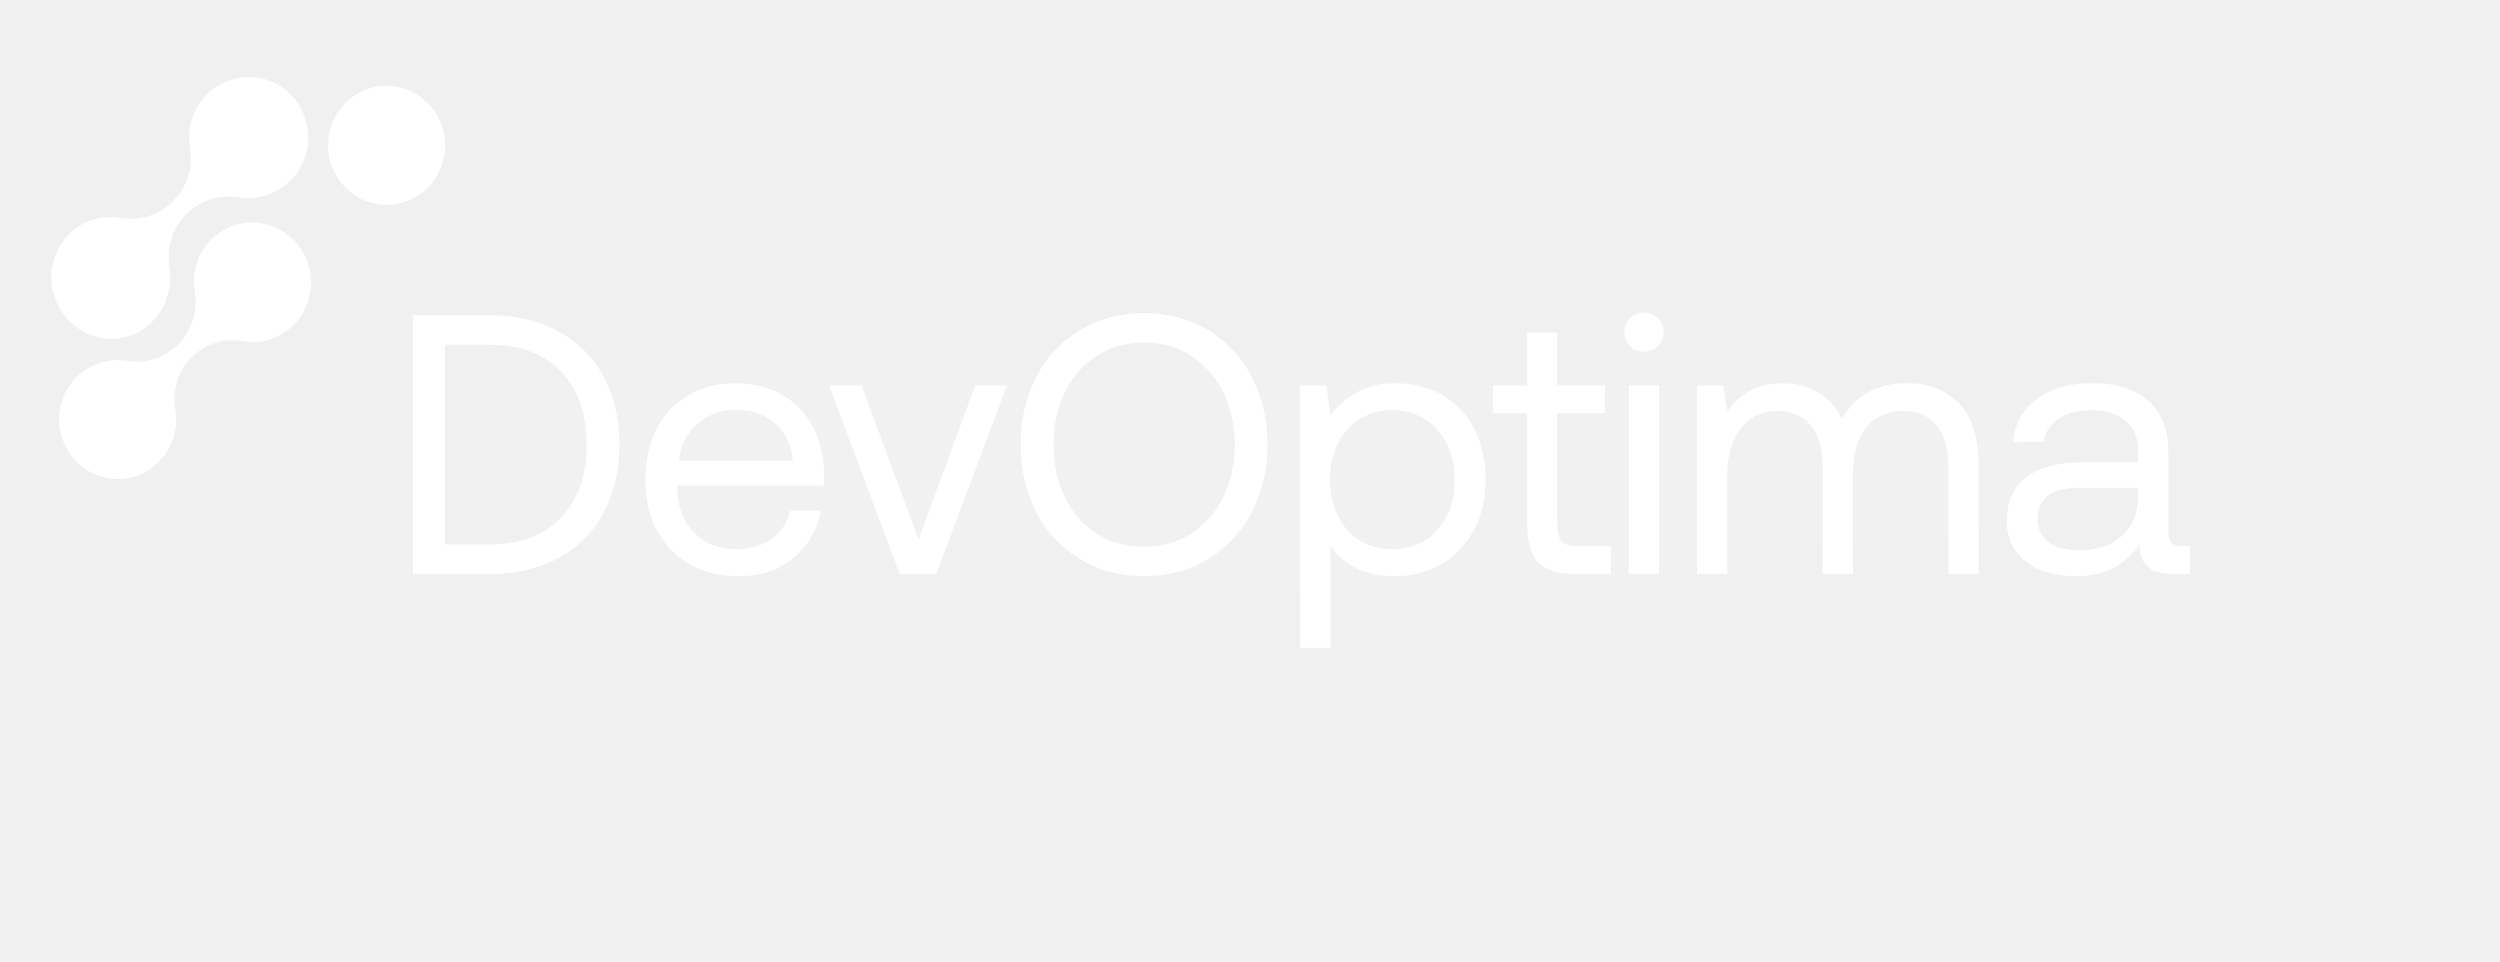
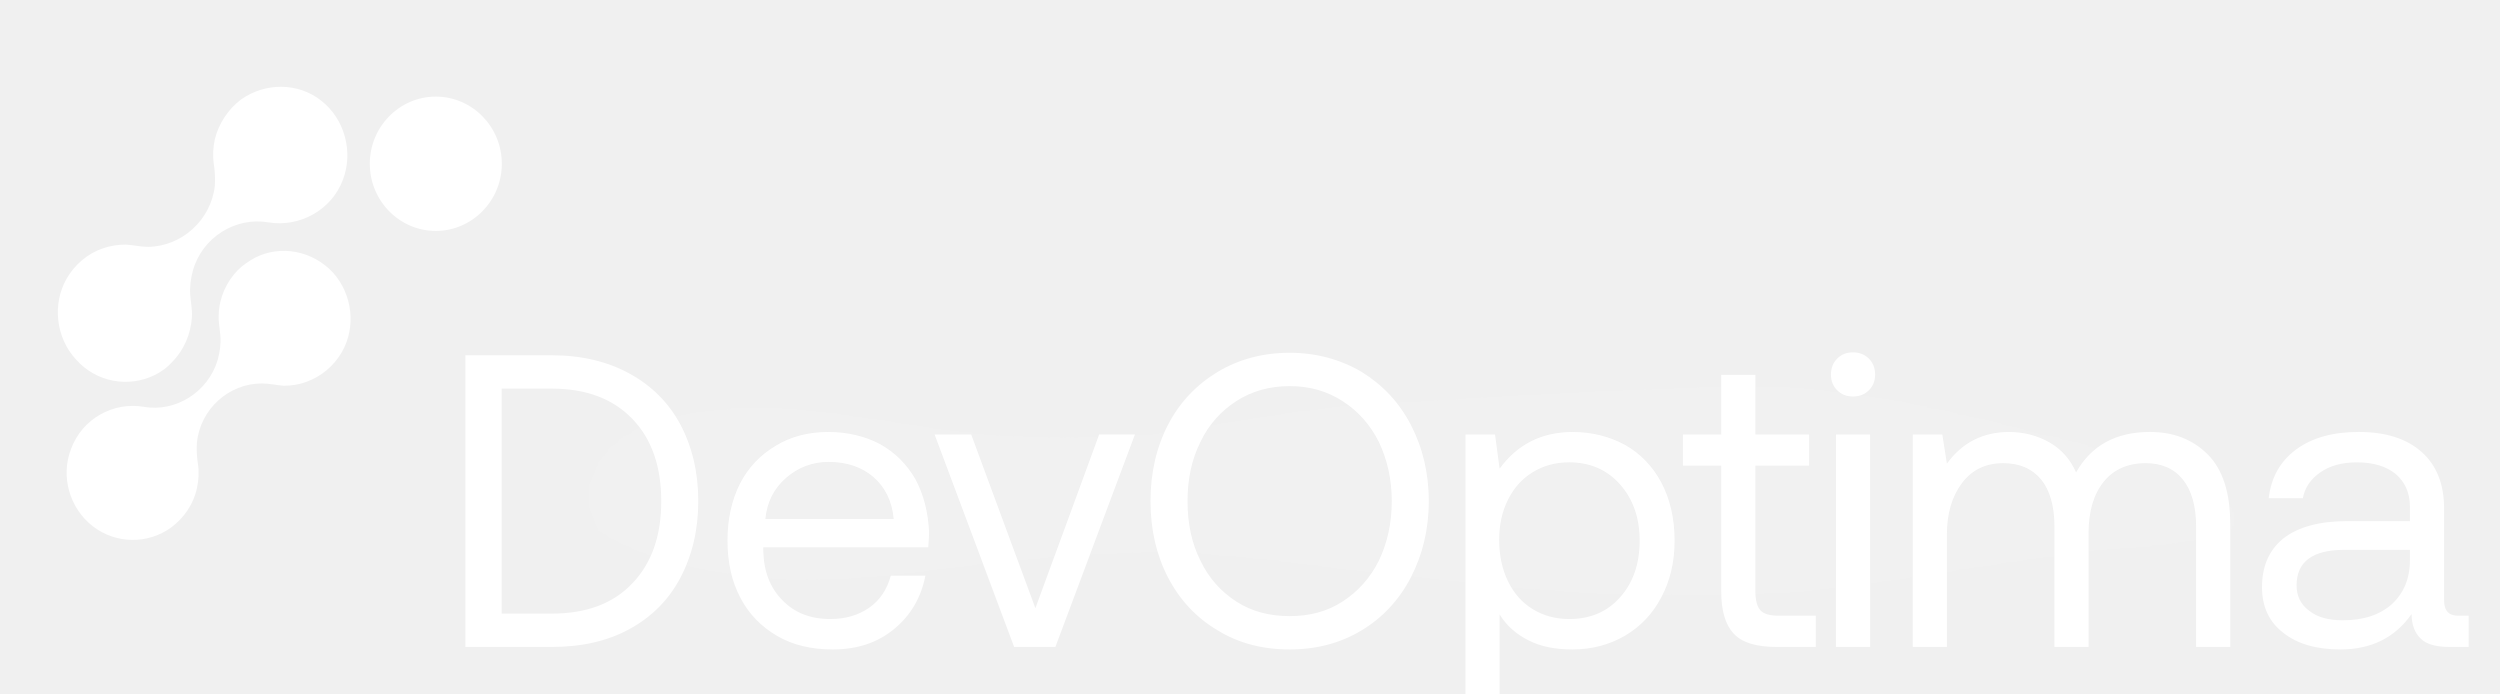
- <svg xmlns="http://www.w3.org/2000/svg" width="195" height="75" viewBox="0 0 195 75" fill="none">
+ <svg xmlns="http://www.w3.org/2000/svg" width="173" height="48" viewBox="0 0 173 48" fill="none">
  <path d="M34.726 11.333C34.726 13.893 32.674 15.98 30.158 15.98C27.641 15.98 25.59 13.893 25.59 11.333C25.59 8.773 27.641 6.685 30.158 6.685C32.674 6.685 34.726 8.773 34.726 11.333ZM10.724 25.945C11.188 25.708 11.575 25.433 11.924 25.039C12.737 24.212 13.201 23.109 13.279 21.967C13.317 21.415 13.201 20.943 13.163 20.391C13.124 19.84 13.201 19.249 13.356 18.698C14.014 16.413 16.298 14.996 18.582 15.389C20.75 15.744 22.957 14.523 23.731 12.436C24.467 10.506 23.847 8.221 22.221 6.961C20.634 5.701 18.35 5.701 16.686 6.882C15.795 7.552 15.137 8.537 14.866 9.639C14.75 10.191 14.711 10.742 14.789 11.293C14.866 11.806 14.905 12.318 14.866 12.869C14.595 15.232 12.582 17.044 10.259 17.083C9.756 17.083 9.253 16.965 8.711 16.925C8.169 16.925 7.627 17.004 7.085 17.201C6.039 17.556 5.149 18.343 4.607 19.289C3.6 21.061 3.871 23.385 5.265 24.881C6.659 26.457 8.904 26.85 10.724 25.945ZM17.653 17.831C17.227 18.068 16.802 18.343 16.453 18.698C15.679 19.485 15.176 20.588 15.137 21.73C15.098 22.242 15.214 22.754 15.253 23.266C15.292 23.818 15.214 24.369 15.059 24.921C14.401 27.126 12.156 28.544 9.949 28.15C7.82 27.796 5.691 28.977 4.917 31.065C4.181 32.955 4.801 35.161 6.426 36.421C8.014 37.642 10.22 37.681 11.846 36.5C12.737 35.83 13.395 34.885 13.627 33.782C13.743 33.27 13.782 32.679 13.705 32.167C13.627 31.655 13.588 31.143 13.627 30.631C13.859 28.308 15.834 26.535 18.118 26.535C18.621 26.535 19.124 26.654 19.628 26.693C20.17 26.693 20.712 26.614 21.215 26.417C22.221 26.063 23.112 25.314 23.654 24.369C24.66 22.636 24.389 20.352 23.035 18.855C21.641 17.359 19.434 16.925 17.653 17.831Z" fill="white" />
  <g filter="url(#filter0_d_124_1096)">
    <path d="M32.205 24.585H38.174C40.25 24.585 42.038 25.018 43.566 25.854C45.094 26.69 46.276 27.872 47.083 29.372C47.891 30.9 48.323 32.659 48.323 34.677C48.323 36.695 47.891 38.454 47.083 39.982C46.276 41.51 45.094 42.693 43.566 43.529C42.038 44.365 40.25 44.769 38.174 44.769H32.205V24.585ZM38.174 42.462C40.567 42.462 42.441 41.77 43.768 40.357C45.094 38.973 45.757 37.07 45.757 34.677C45.757 32.284 45.094 30.381 43.768 28.997C42.441 27.613 40.596 26.892 38.174 26.892H34.714V42.462H38.174ZM51.205 33.466C51.782 32.341 52.618 31.476 53.685 30.842C54.723 30.208 55.934 29.891 57.318 29.891C58.644 29.891 59.855 30.179 60.893 30.727C61.931 31.303 62.738 32.111 63.344 33.149C63.92 34.216 64.238 35.455 64.295 36.868C64.295 37.099 64.266 37.416 64.238 37.877H52.82V38.079C52.849 39.521 53.281 40.674 54.146 41.539C54.982 42.404 56.078 42.837 57.462 42.837C58.5 42.837 59.394 42.577 60.143 42.058C60.893 41.539 61.383 40.79 61.643 39.838H64.036C63.748 41.337 63.027 42.577 61.873 43.529C60.72 44.48 59.307 44.942 57.635 44.942C56.164 44.942 54.896 44.653 53.8 44.019C52.704 43.385 51.839 42.52 51.234 41.366C50.628 40.213 50.34 38.915 50.34 37.416C50.34 35.917 50.628 34.619 51.205 33.466ZM61.844 35.917C61.729 34.677 61.239 33.697 60.432 33.005C59.624 32.313 58.586 31.967 57.346 31.967C56.222 31.967 55.242 32.341 54.406 33.062C53.541 33.812 53.079 34.763 52.964 35.917H61.844ZM64.671 30.064H67.209L71.649 42.087L76.061 30.064H78.54L73.033 44.769H70.178L64.671 30.064ZM97.634 39.953C96.826 41.51 95.673 42.75 94.231 43.615C92.761 44.509 91.089 44.942 89.243 44.942C87.369 44.942 85.697 44.509 84.255 43.615C82.785 42.75 81.631 41.51 80.824 39.953C80.017 38.396 79.613 36.638 79.613 34.677C79.613 32.716 80.017 30.957 80.824 29.4C81.631 27.843 82.785 26.632 84.255 25.739C85.697 24.874 87.369 24.412 89.243 24.412C91.089 24.412 92.761 24.874 94.231 25.739C95.673 26.632 96.826 27.843 97.634 29.4C98.441 30.957 98.874 32.716 98.874 34.677C98.874 36.638 98.441 38.396 97.634 39.953ZM83.073 38.8C83.65 40.011 84.486 40.934 85.553 41.626C86.62 42.318 87.859 42.635 89.243 42.635C90.627 42.635 91.838 42.318 92.905 41.626C93.972 40.934 94.808 40.011 95.414 38.8C95.99 37.589 96.308 36.234 96.308 34.677C96.308 33.149 95.99 31.794 95.414 30.583C94.808 29.372 93.972 28.449 92.905 27.757C91.838 27.065 90.627 26.719 89.243 26.719C87.859 26.719 86.62 27.065 85.553 27.757C84.486 28.449 83.65 29.372 83.073 30.583C82.468 31.794 82.179 33.149 82.179 34.677C82.179 36.234 82.468 37.589 83.073 38.8ZM112.453 30.784C113.52 31.39 114.356 32.255 114.961 33.379C115.567 34.533 115.884 35.859 115.884 37.416C115.884 38.915 115.567 40.213 114.961 41.337C114.356 42.491 113.52 43.356 112.453 43.99C111.357 44.624 110.146 44.942 108.82 44.942C107.609 44.942 106.6 44.74 105.764 44.307C104.899 43.875 104.235 43.269 103.774 42.52V50.535H101.41V30.064H103.457L103.774 32.428C104.985 30.756 106.686 29.891 108.82 29.891C110.175 29.891 111.386 30.208 112.453 30.784ZM112.107 41.337C113.001 40.328 113.462 39.031 113.462 37.416C113.462 35.83 113.001 34.533 112.107 33.524C111.213 32.514 110.031 31.995 108.589 31.995C107.638 31.995 106.802 32.226 106.052 32.687C105.302 33.149 104.754 33.783 104.351 34.59C103.947 35.398 103.745 36.32 103.745 37.358C103.745 38.425 103.947 39.377 104.351 40.213C104.754 41.049 105.302 41.683 106.052 42.145C106.802 42.606 107.638 42.837 108.589 42.837C110.031 42.837 111.213 42.347 112.107 41.337ZM119.109 32.226H116.456V30.064H119.109V25.94H121.473V30.064H125.193V32.226H121.473V40.905C121.473 41.539 121.589 41.972 121.819 42.231C122.05 42.491 122.482 42.606 123.088 42.606H125.654V44.769H122.944C121.56 44.769 120.551 44.48 119.974 43.846C119.397 43.24 119.109 42.26 119.109 40.934V32.226ZM129.326 24.816C129.614 25.104 129.758 25.479 129.758 25.912C129.758 26.373 129.614 26.719 129.326 27.007C129.037 27.296 128.662 27.44 128.23 27.44C127.769 27.44 127.423 27.296 127.134 27.007C126.846 26.719 126.702 26.373 126.702 25.912C126.702 25.479 126.846 25.104 127.134 24.816C127.423 24.528 127.769 24.383 128.23 24.383C128.662 24.383 129.037 24.528 129.326 24.816ZM127.048 30.064H129.412V44.769H127.048V30.064ZM152.777 31.448C153.815 32.486 154.334 34.1 154.334 36.292V44.769H151.969V36.436C151.969 35.023 151.652 33.927 151.047 33.178C150.441 32.428 149.576 32.053 148.481 32.053C147.241 32.053 146.26 32.486 145.568 33.351C144.876 34.216 144.53 35.398 144.53 36.897V44.769H142.166V36.436C142.166 35.023 141.849 33.927 141.243 33.178C140.609 32.428 139.744 32.053 138.62 32.053C137.409 32.053 136.457 32.514 135.765 33.437C135.073 34.36 134.727 35.542 134.727 37.012V44.769H132.363V30.064H134.41L134.727 32.082C135.765 30.64 137.207 29.891 139.023 29.891C140.061 29.891 141.013 30.15 141.82 30.611C142.627 31.073 143.262 31.765 143.665 32.687C144.703 30.842 146.405 29.891 148.769 29.891C150.412 29.891 151.739 30.41 152.777 31.448ZM170.832 42.606V44.769H169.534C168.583 44.769 167.92 44.596 167.516 44.192C167.112 43.817 166.882 43.24 166.882 42.491C165.728 44.134 164.085 44.942 161.951 44.942C160.308 44.942 158.981 44.567 158.001 43.788C157.021 43.039 156.53 41.972 156.53 40.645C156.53 39.175 157.021 38.05 158.03 37.243C159.039 36.465 160.509 36.061 162.441 36.061H166.766V35.052C166.766 34.1 166.42 33.351 165.786 32.803C165.152 32.284 164.258 31.995 163.104 31.995C162.066 31.995 161.23 32.226 160.567 32.687C159.904 33.149 159.5 33.725 159.356 34.475H156.992C157.165 33.033 157.799 31.909 158.895 31.102C159.99 30.294 161.432 29.891 163.22 29.891C165.094 29.891 166.536 30.352 167.574 31.275C168.612 32.197 169.131 33.495 169.131 35.196V41.539C169.131 42.26 169.448 42.606 170.111 42.606H170.832ZM166.766 38.05H162.211C160.019 38.05 158.924 38.887 158.924 40.501C158.924 41.251 159.212 41.828 159.789 42.26C160.365 42.721 161.144 42.923 162.124 42.923C163.566 42.923 164.69 42.548 165.526 41.799C166.334 41.049 166.766 40.04 166.766 38.771V38.05Z" fill="white" />
  </g>
  <defs>
    <filter id="filter0_d_124_1096" x="8.178" y="0.356" width="186.682" height="74.207" filterUnits="userSpaceOnUse" color-interpolation-filters="sRGB">
      <feFlood flood-opacity="0" result="BackgroundImageFix" />
      <feColorMatrix in="SourceAlpha" type="matrix" values="0 0 0 0 0 0 0 0 0 0 0 0 0 0 0 0 0 0 127 0" result="hardAlpha" />
      <feOffset />
      <feGaussianBlur stdDeviation="12.014" />
      <feComposite in2="hardAlpha" operator="out" />
      <feColorMatrix type="matrix" values="0 0 0 0 1 0 0 0 0 1 0 0 0 0 1 0 0 0 0.2 0" />
      <feBlend mode="normal" in2="BackgroundImageFix" result="effect1_dropShadow_124_1096" />
      <feBlend mode="normal" in="SourceGraphic" in2="effect1_dropShadow_124_1096" result="shape" />
    </filter>
  </defs>
</svg>
